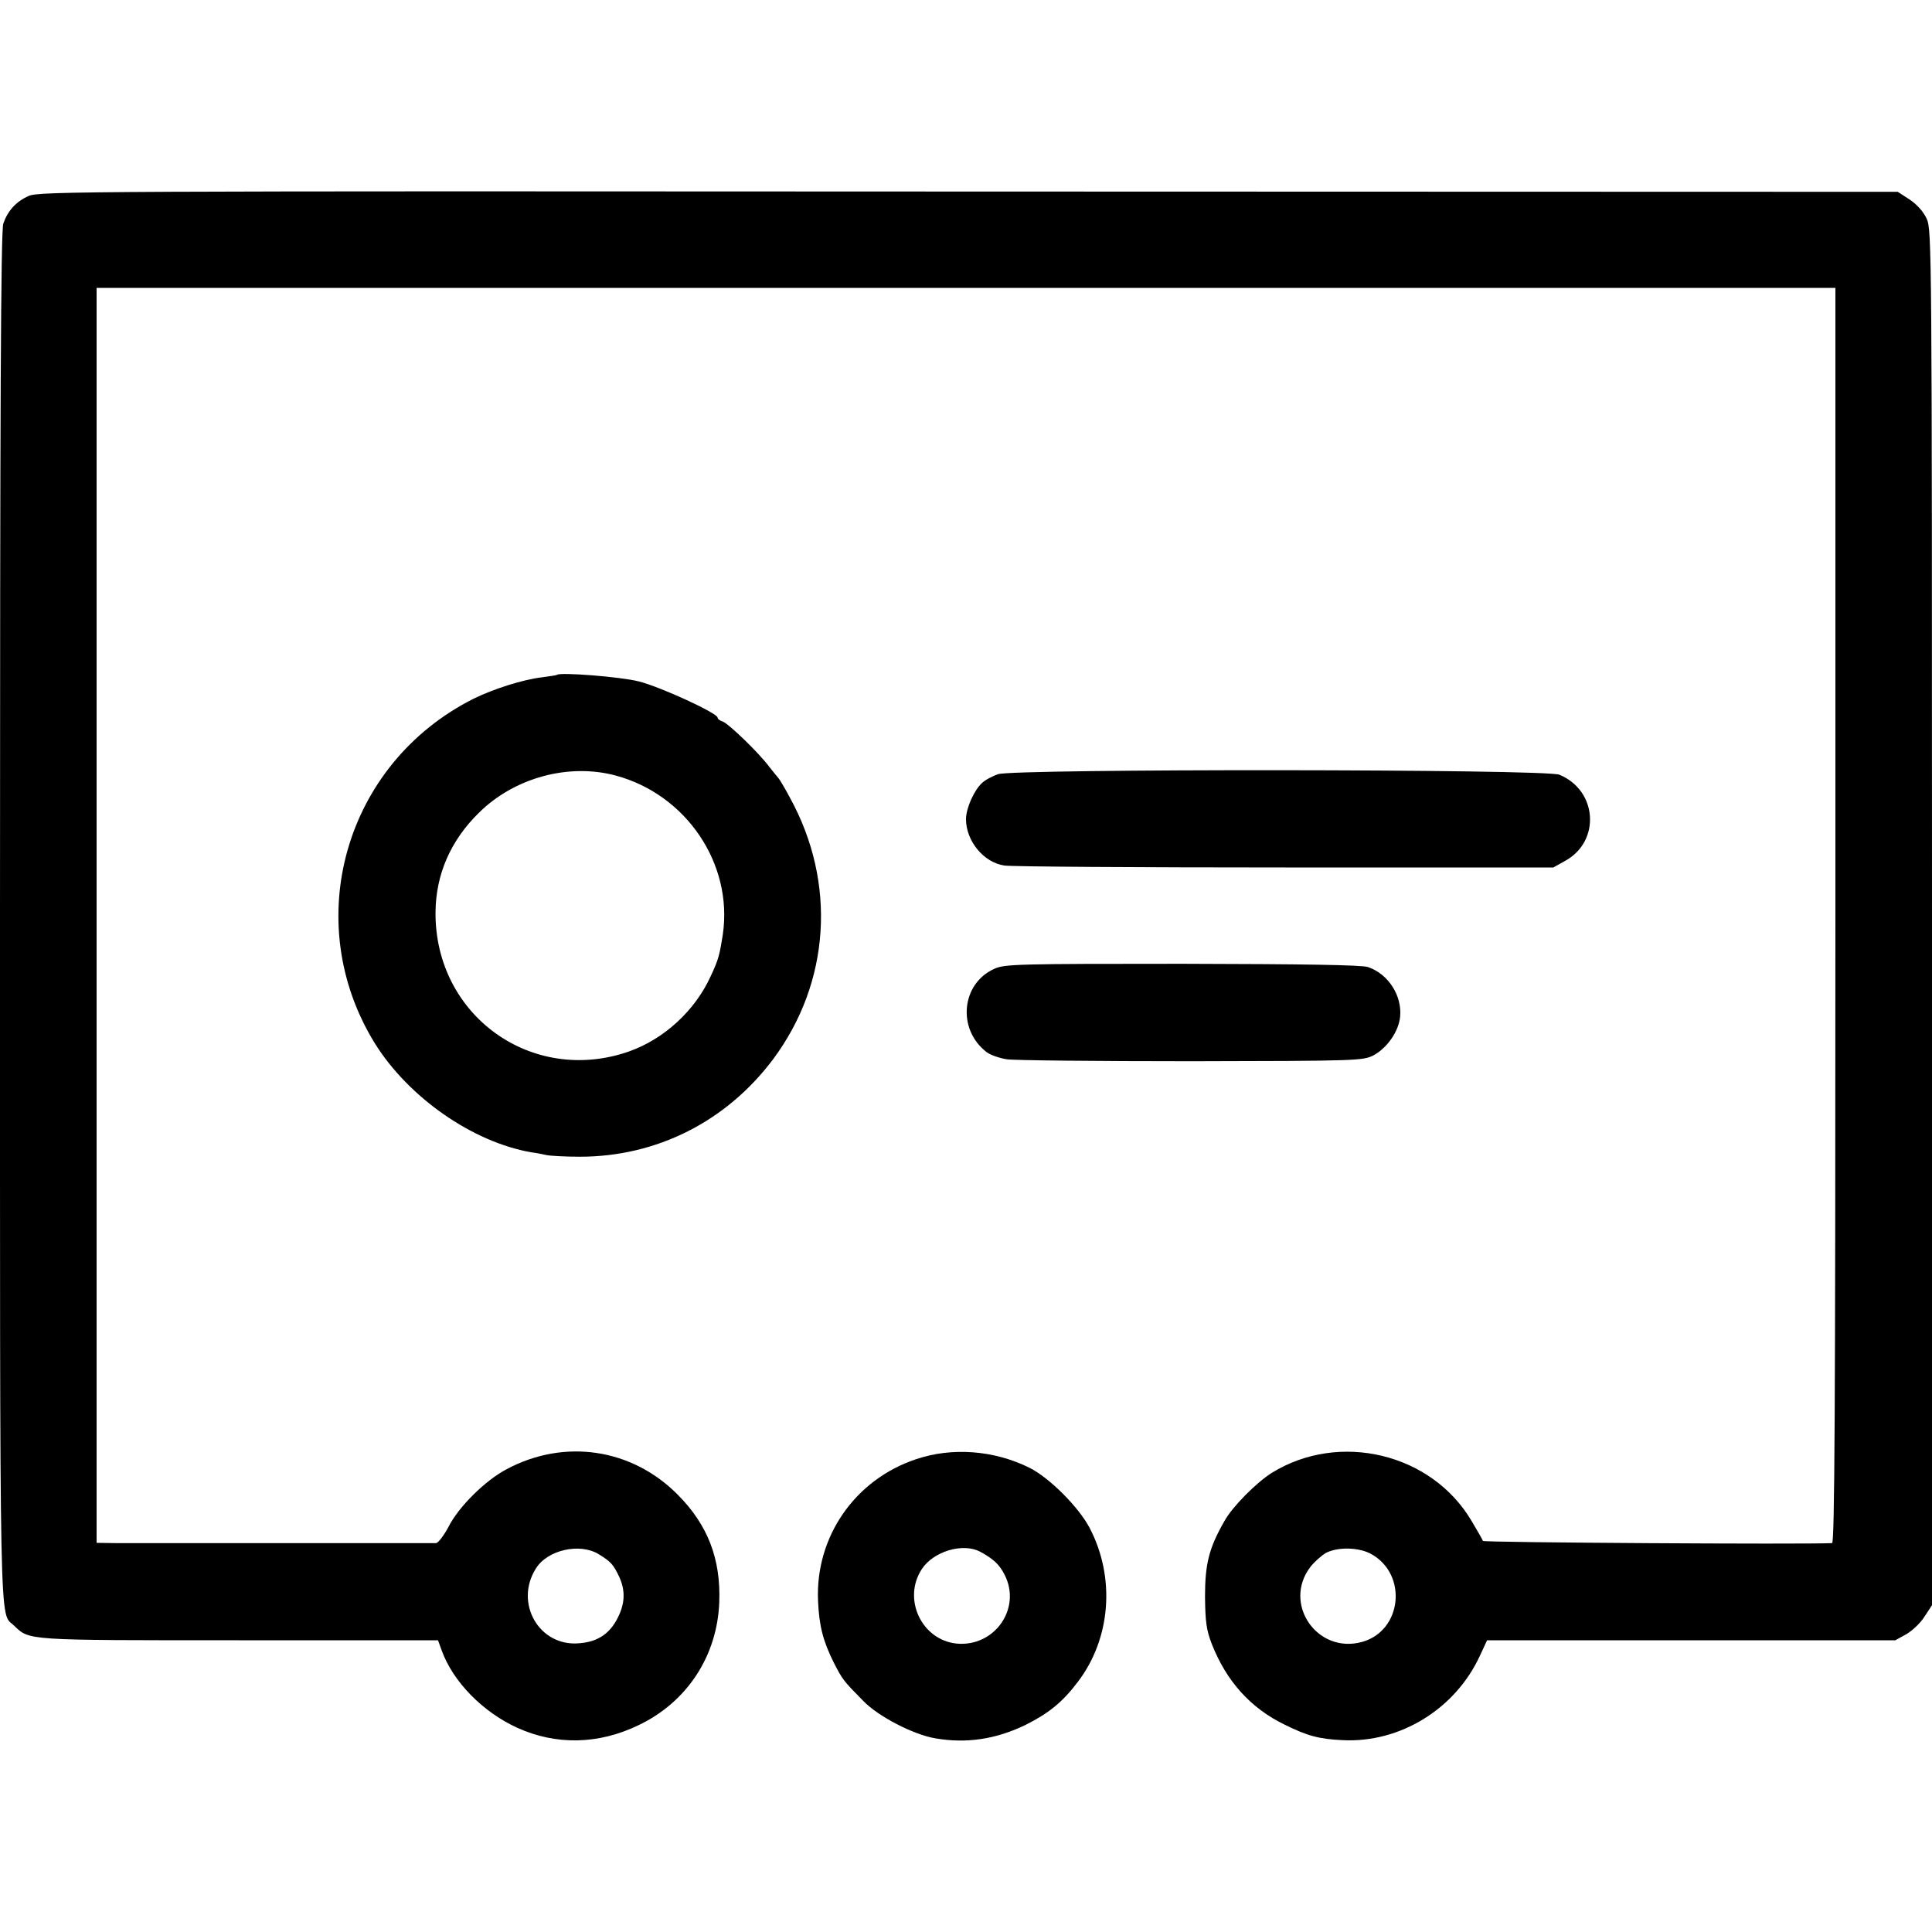
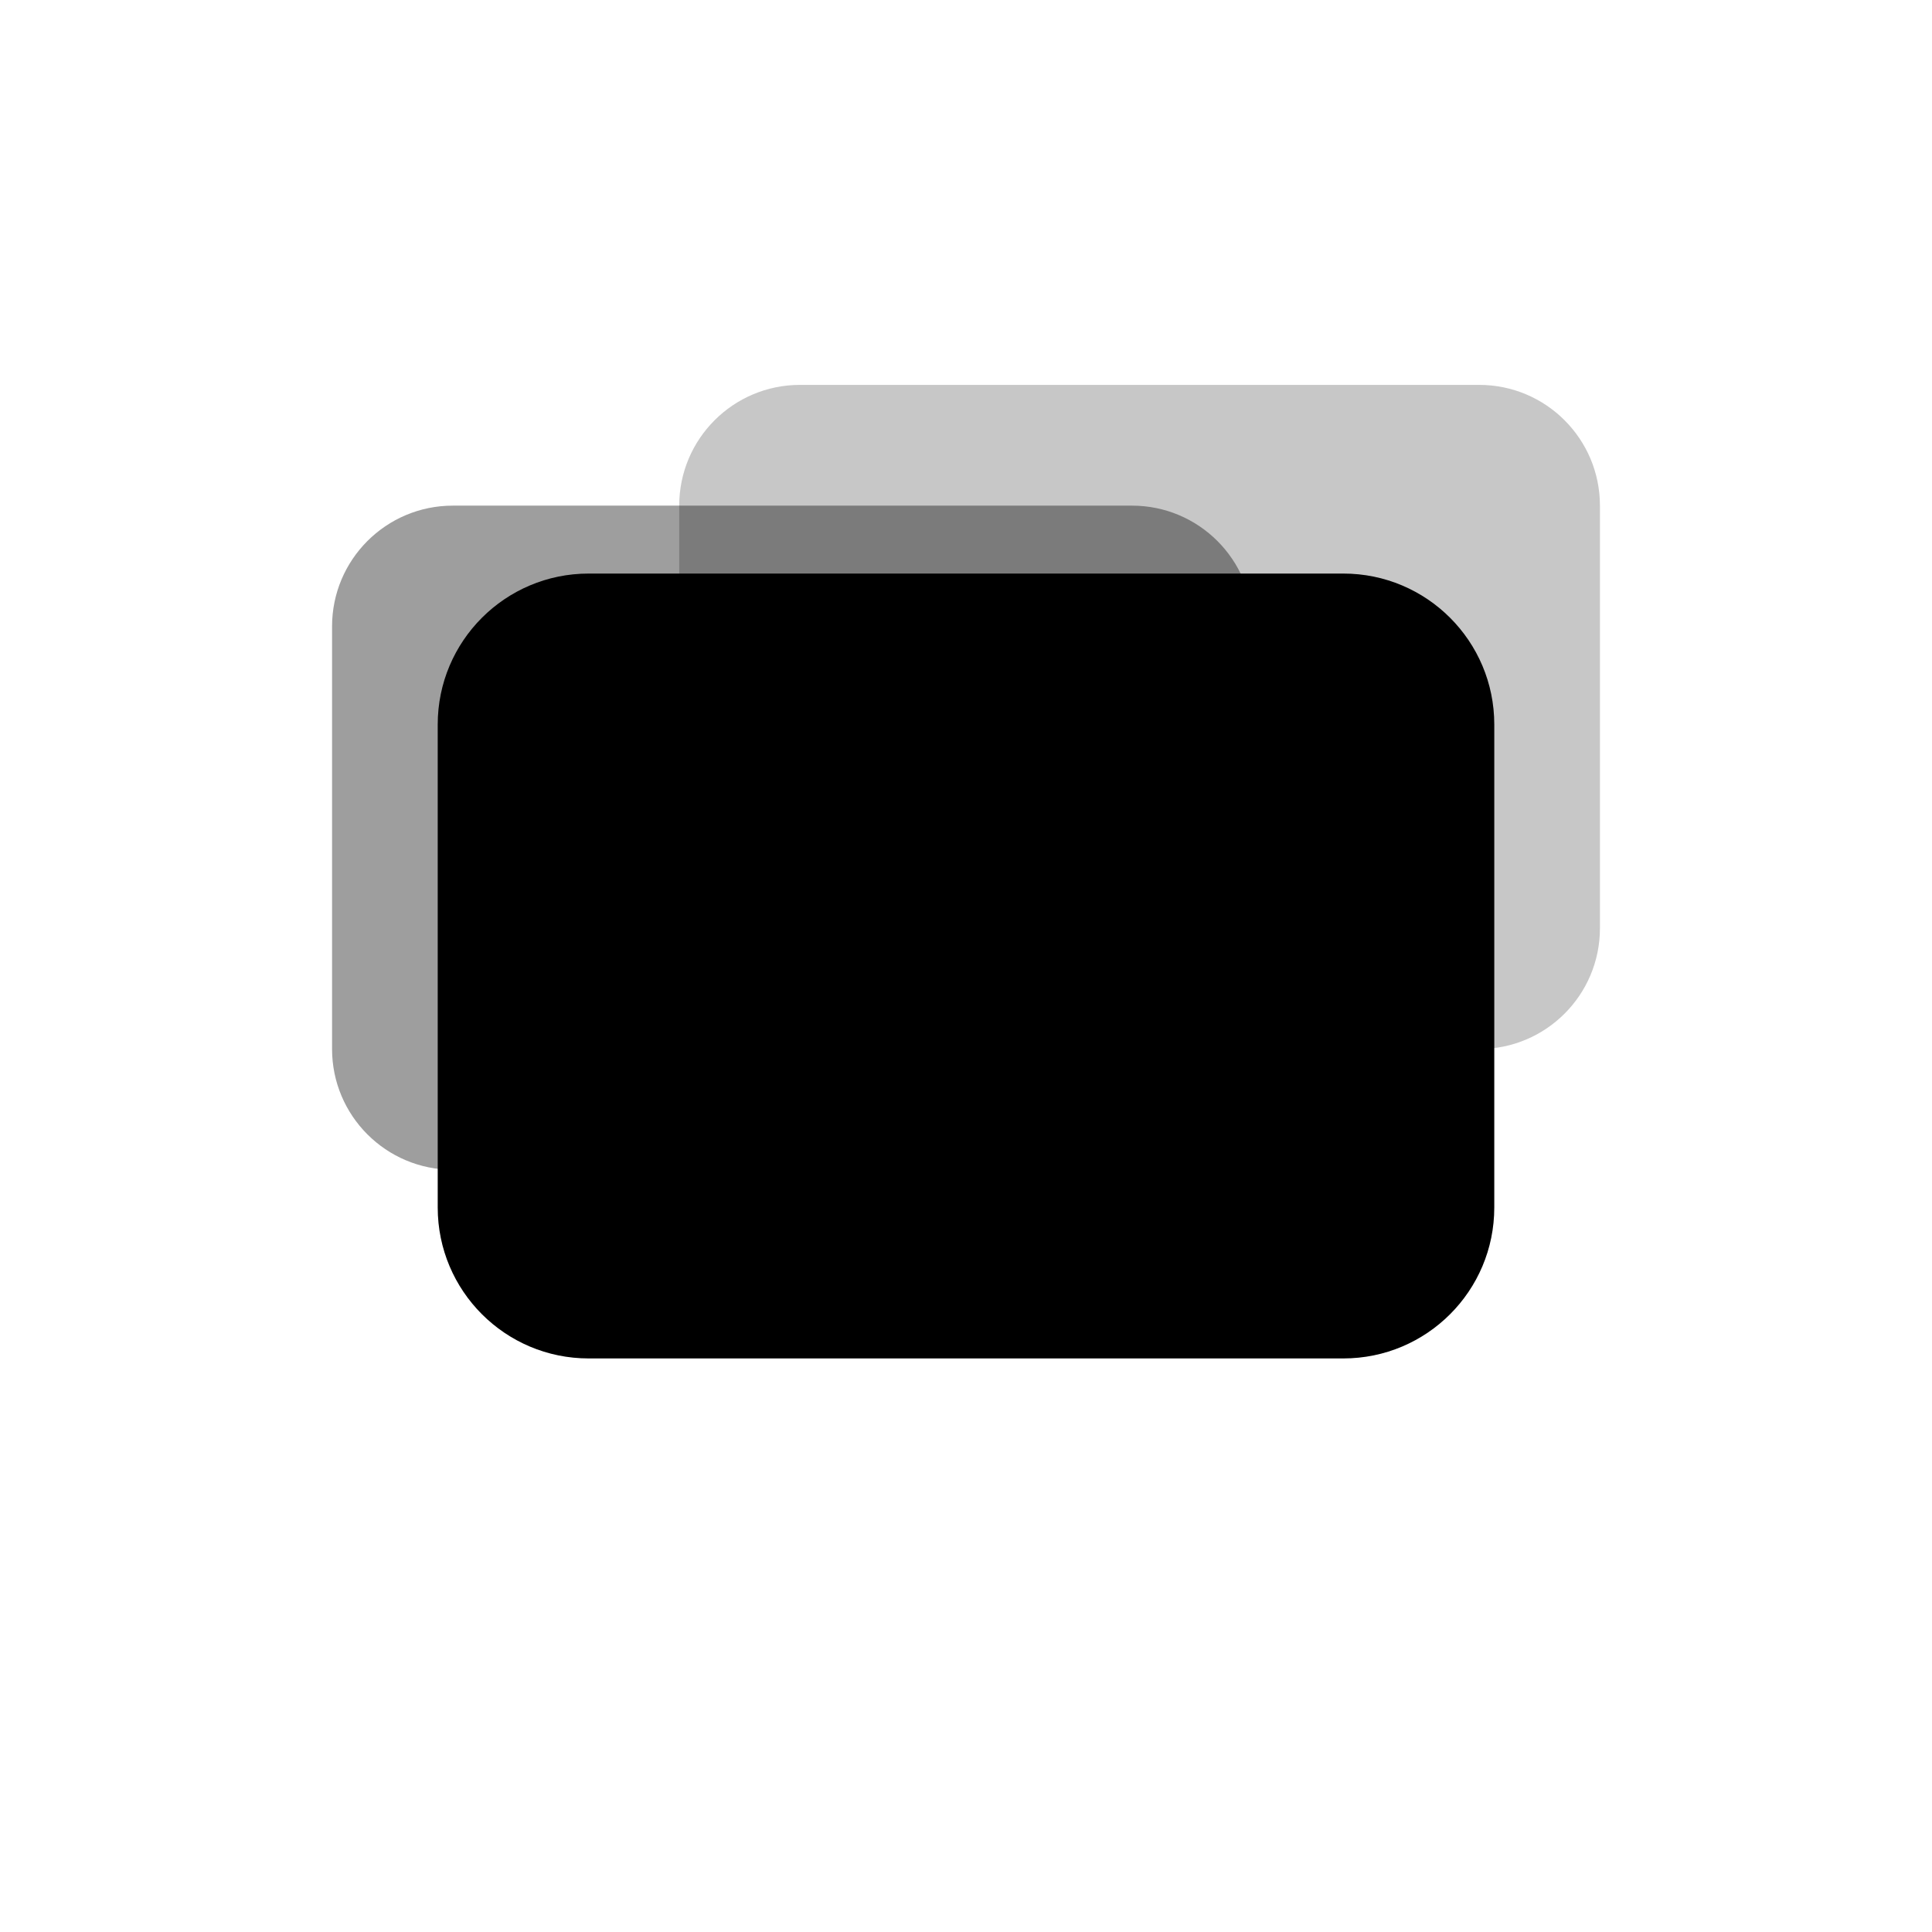
- <svg xmlns="http://www.w3.org/2000/svg" version="1" width="933.333" height="933.333" viewBox="0 0 700 700">
-   <path d="M10.4 71c-4.6 2-7.6 5.4-9.2 10C.3 83.5 0 146.9 0 332.2 0 599.9-.3 583.7 5.1 589c5.7 5.4 3.6 5.3 81.5 5.3h72.1l1.3 3.6c4.1 11.4 14.9 22.4 27.4 28.1 14.1 6.4 29.5 6.1 44.1-1 17.5-8.4 28.4-25.1 29.1-44.5.6-15.7-4.2-28-14.9-38.8-16.6-16.9-41.1-20.6-62.1-9.4-7.8 4.1-17.4 13.6-21.1 20.9-1.7 3.2-3.7 5.8-4.5 5.9H41.8L35 559V104.3h630v227.4c0 181.1-.3 227.3-1.2 227.4-9.9.5-126.3-.2-126.5-.8-.2-.5-2-3.7-4.1-7.2-14.5-24.6-48-32.6-72.5-17.4-5.5 3.5-14.1 12.1-17 17.3-5.7 9.9-7.1 15.7-7.1 27.5.1 9 .5 12.1 2.4 17 5.3 13.6 14.1 23.4 26.5 29.4 8.3 4.1 12.5 5.2 21.1 5.6 20.7 1 40.7-11.3 49.6-30.6l2.6-5.6h147.9l4-2.2c2.2-1.3 5.2-4.1 6.6-6.4l2.7-4.1v-249c0-242.7-.1-249.2-1.9-253.3-1.2-2.6-3.5-5.2-6.2-7l-4.3-2.8-336.6-.1C31.1 69.2 14.1 69.3 10.4 71zm206.5 492.1c4.4 2.7 5.3 3.7 7.4 8.1 2.1 4.5 2.2 8.8.2 13.5-2.9 6.8-7.5 10.2-14.8 10.7-14.3 1.2-23.4-14.5-15.6-27 4.1-6.8 15.9-9.5 22.8-5.3zm280 0c13.2 7.4 11.1 27.8-3.4 31.8-16.3 4.5-28.9-13.9-18.7-27.2 1.5-1.9 4.1-4.2 5.7-5.1 4.4-2.2 12-2 16.4.5z" />
-   <path d="M201.8 244.5c-.2.2-2.6.5-5.4.9-6.9.8-17.6 4.2-24.9 7.8-46.6 23.5-62.9 80.7-35.7 124.8 12.2 19.6 35.4 35.8 56.7 39.5 1.7.2 4.1.7 5.5 1 1.4.3 6.8.6 12.1.6 27.9 0 53.1-12.8 70-35.3 20.7-27.8 23.1-63.9 6.1-94.8-1.9-3.6-3.8-6.7-4.1-7-.3-.3-1.8-2.2-3.4-4.2-3.7-5-14.8-15.7-16.9-16.4-1-.3-1.8-.9-1.8-1.4 0-1.6-20.6-11.1-28.5-13.1-6.6-1.7-28.5-3.4-29.7-2.4zm21.3 36.5c25.6 6.9 42.5 32 38.8 57.5-1.2 7.7-1.6 9.2-4.4 15.2-5.7 12.5-16.9 22.8-29.7 27.3-35.1 12.2-70.3-13.1-70-50.5.1-13.6 5.4-25.9 15.7-36 12.8-12.7 32.5-18.1 49.6-13.5zM361.6 280.5c-2 .7-4.7 2.1-5.8 3.2-2.8 2.5-5.8 9.1-5.8 13.1 0 7.9 6.4 15.7 13.9 16.8 2.5.4 48.3.7 101.7.7h97.2l4.3-2.4c12.9-7.1 11.7-25.5-2.1-31.2-4.9-2.1-197.5-2.2-203.4-.2zM360.3 351c-12.1 5.4-13.6 22.1-2.7 30.3 1.4 1 4.6 2.1 7.2 2.5 2.6.4 32.6.7 66.8.7 60.4-.1 62.1-.2 66-2.1 5-2.7 9.2-8.7 9.7-14.1.7-7.6-4.3-15.4-11.6-17.9-2.2-.8-23.2-1.1-67.3-1.2-59.3 0-64.4.1-68.1 1.8zM331.9 528.7c-22.2 7.4-36.6 28.2-35.5 51.5.4 8.9 1.8 14.4 5.7 22.2 3.2 6.2 3.3 6.4 10.7 13.9 5.4 5.6 18 12.1 25.9 13.5 11.4 2 22 .4 32.8-4.8 8.4-4.2 13.4-8.2 19-15.6 12-15.7 13.7-37.8 4.3-55.8-4-7.6-14.6-18.2-21.8-21.8-12.9-6.4-28.1-7.5-41.1-3.1zm23.2 33.5c4.8 2.6 7 4.6 8.9 8.4 6.2 12.1-3.6 26.2-17.4 24.9-12.7-1.3-19.7-16.2-12.6-27 4.2-6.4 14.8-9.6 21.1-6.3z" />
+ <svg xmlns="http://www.w3.org/2000/svg" viewBox="0 0 512 512">
+   <rect x="88" y="134" width="244" height="176" rx="32" fill="#000000" opacity="0.38" />
+   <rect x="180" y="102" width="244" height="176" rx="32" fill="#000000" opacity="0.22" />
+   <rect x="116" y="152" width="280" height="208" rx="40" fill="#000000" />
+   <rect x="152" y="188" width="208" height="136" rx="22" fill="#000000" opacity="0.65" />
</svg>
